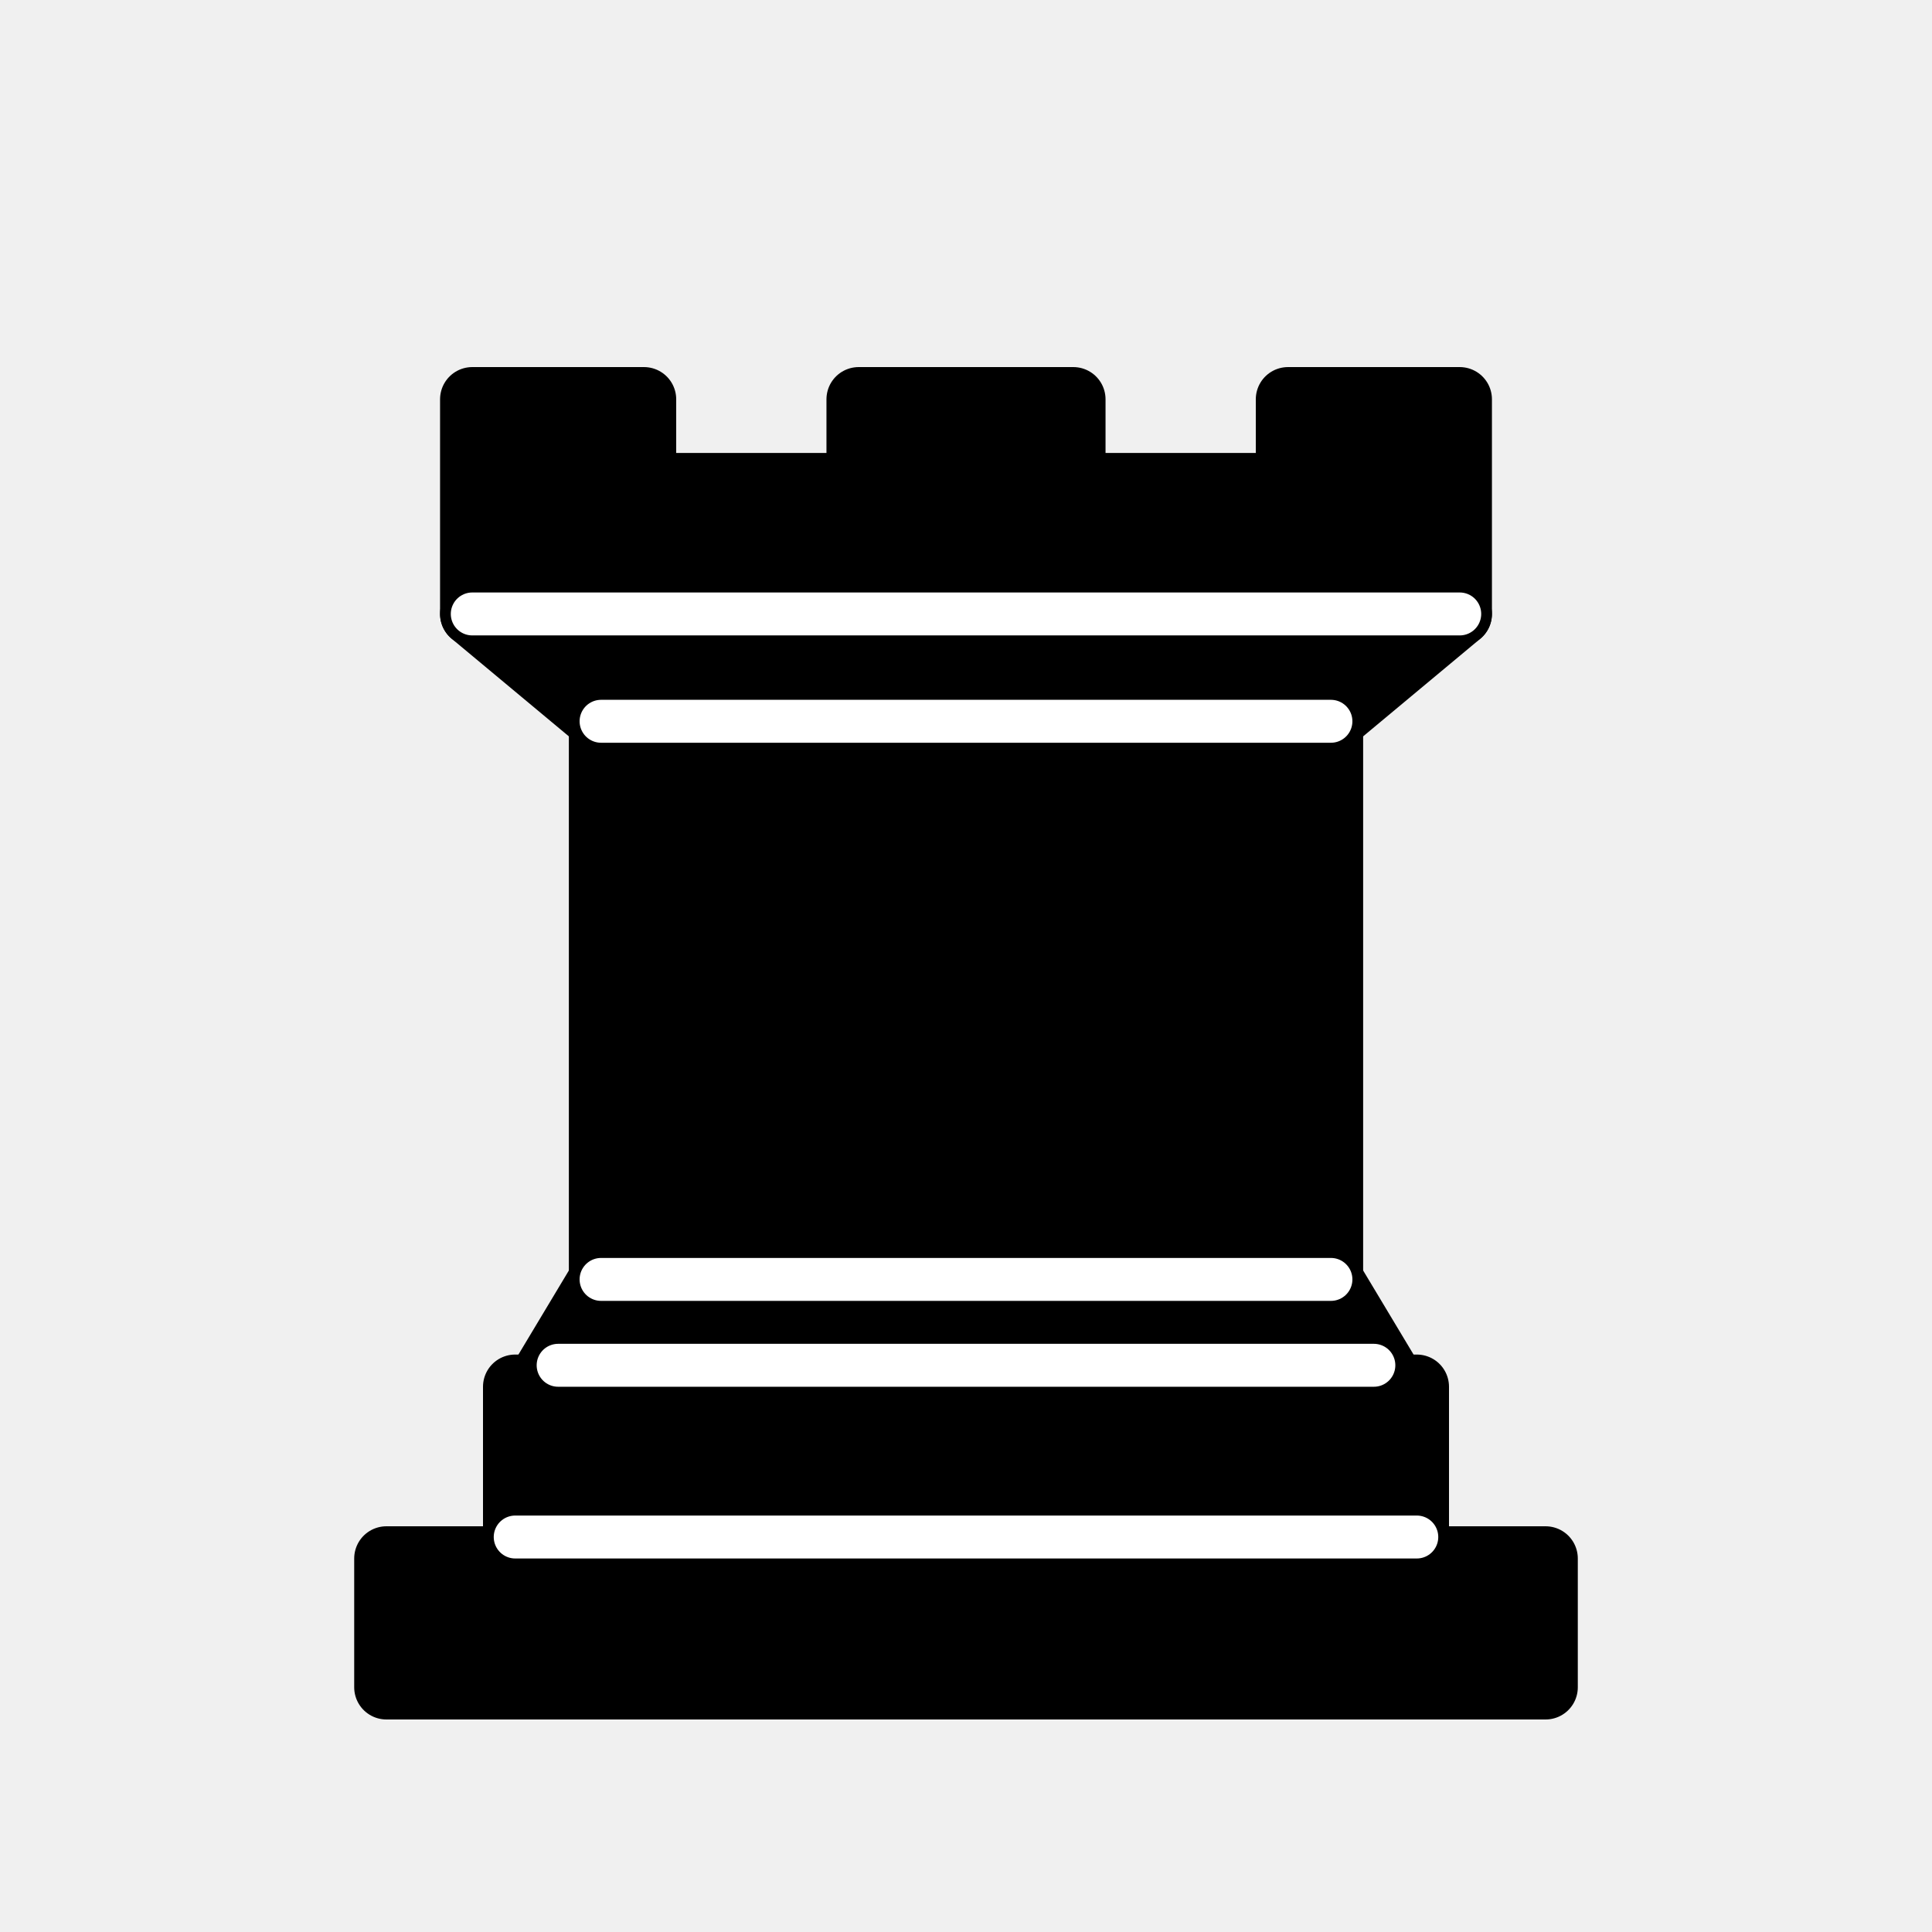
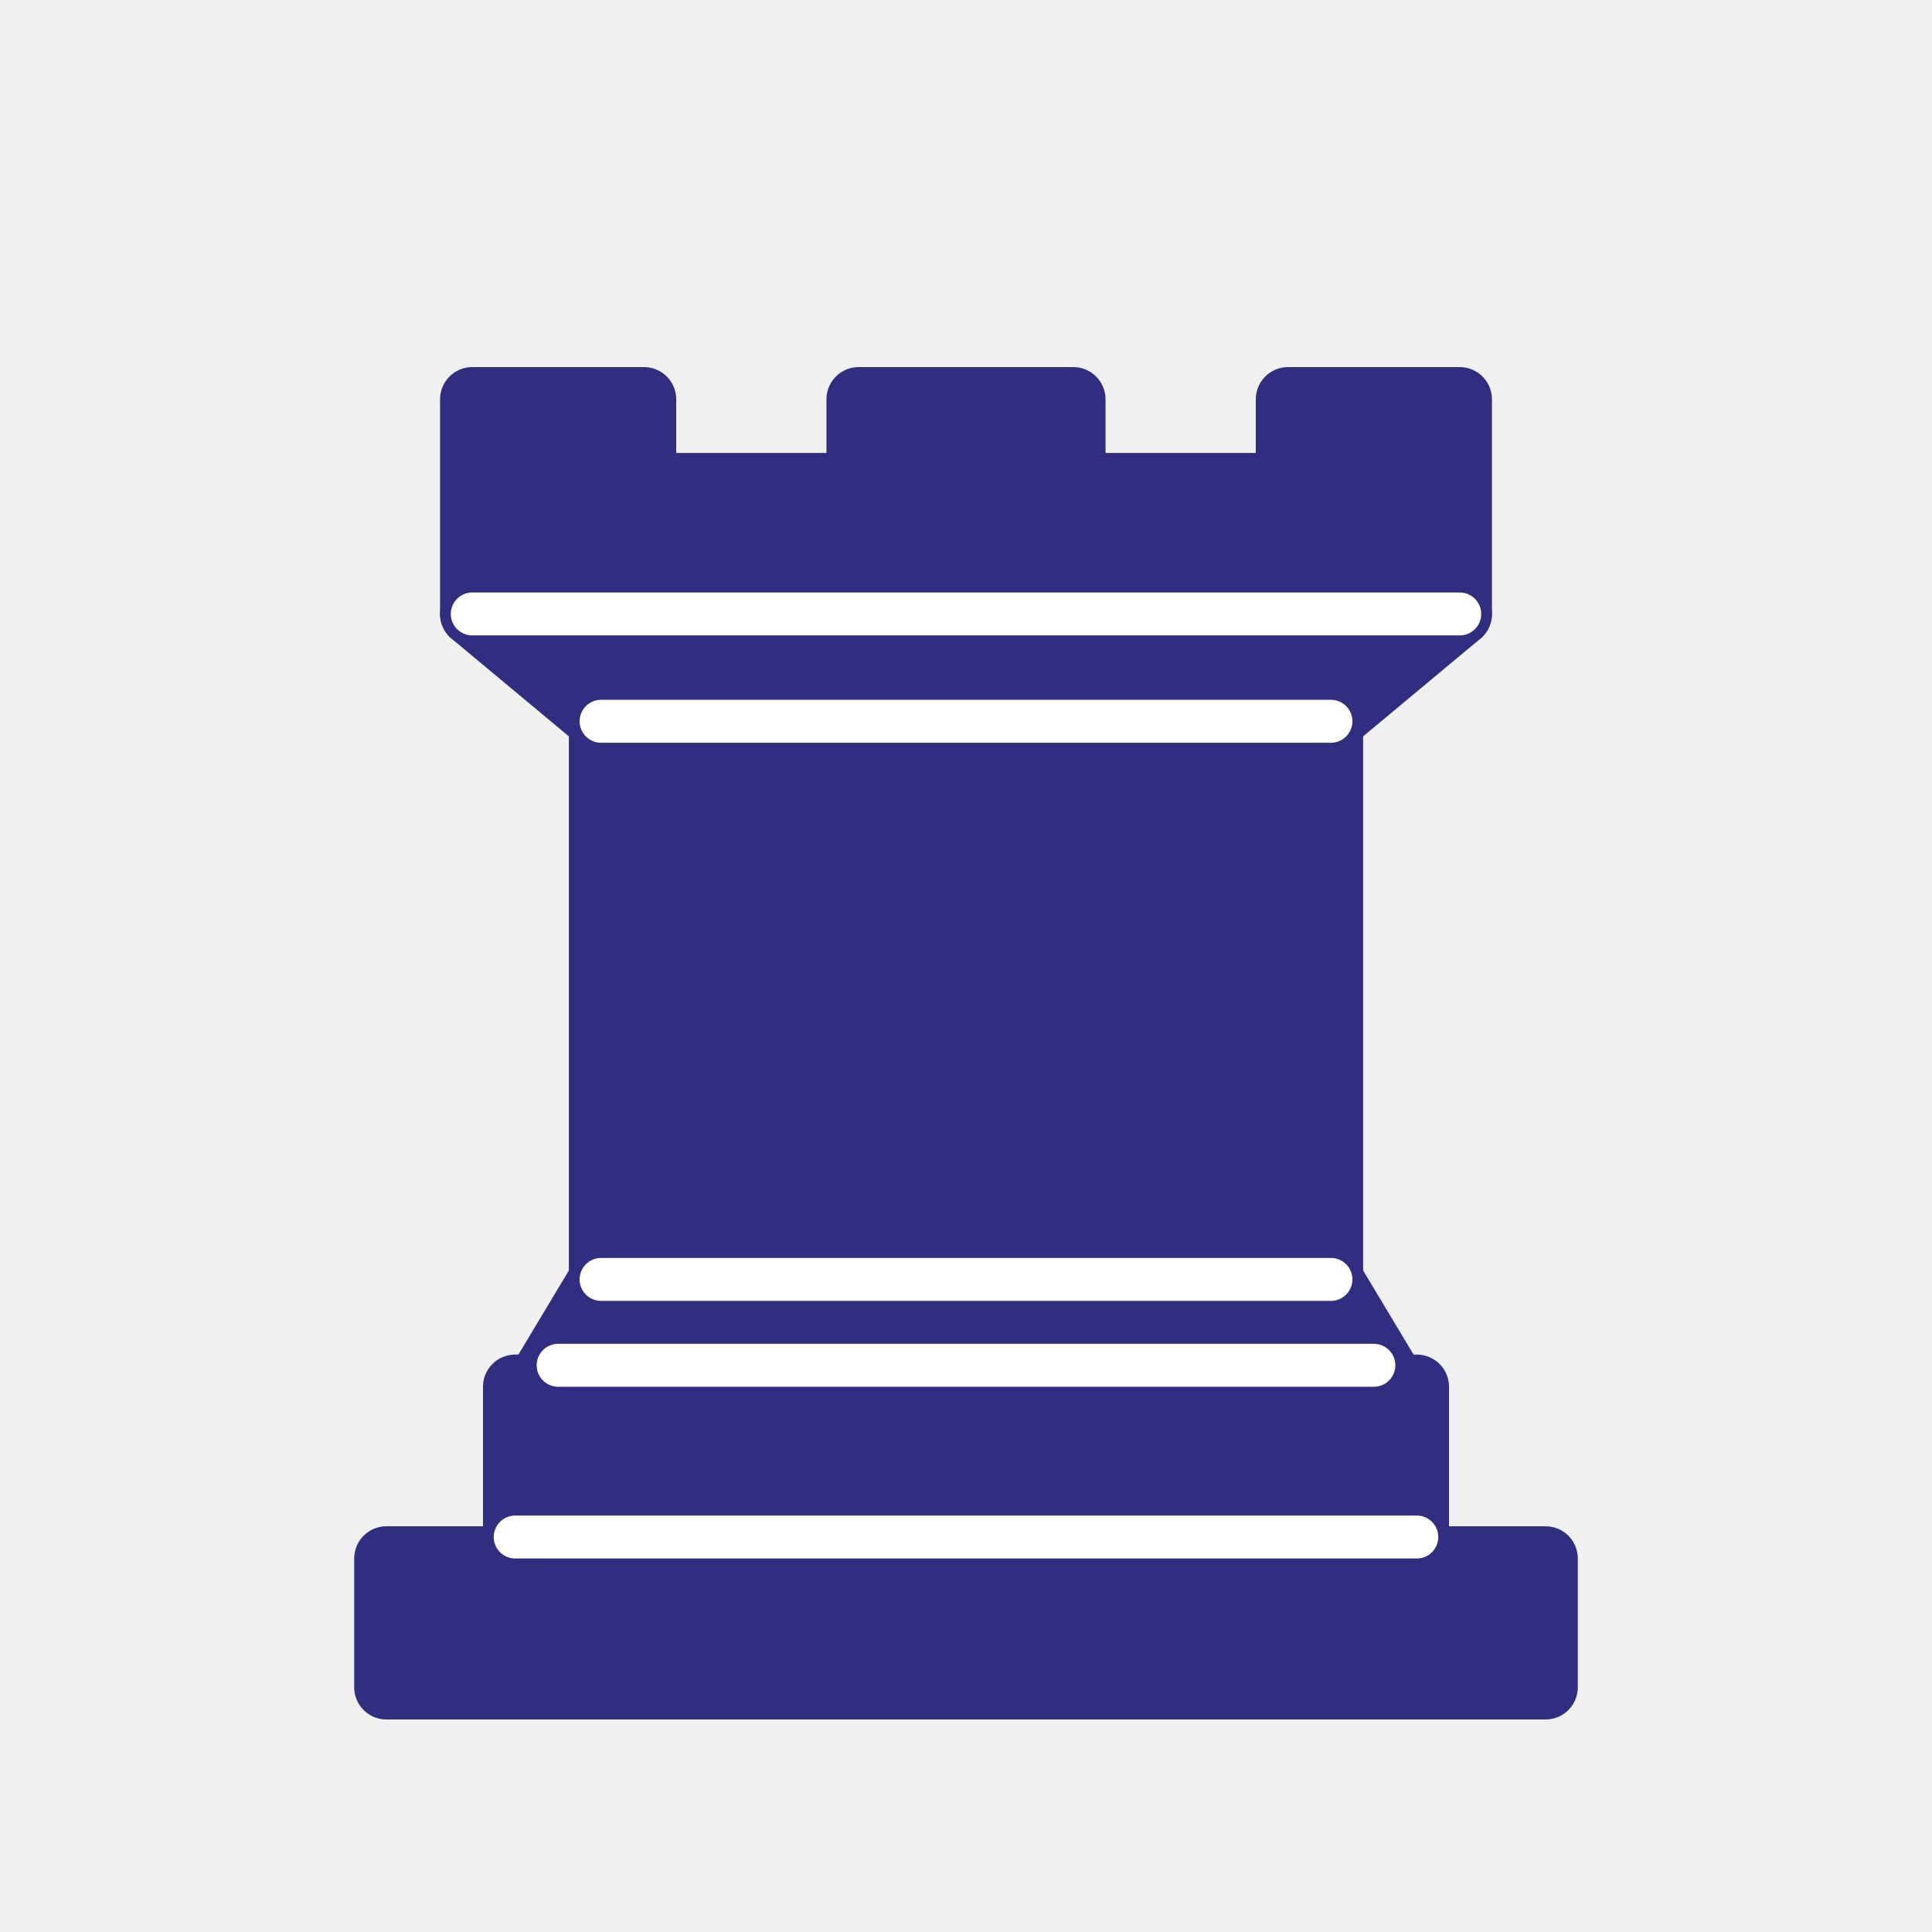
<svg xmlns="http://www.w3.org/2000/svg" version="1.1" width="45" height="45">
-   <g style="opacity:1; fill:#000000; fill-opacity:1; fill-rule:evenodd; stroke:#000000; stroke-width:1.5; stroke-linecap:round;stroke-linejoin:round;stroke-miterlimit:4; stroke-dasharray:none; stroke-opacity:1;" transform="translate(0,0.3)">
+   <g style="opacity:1; fill:#312e81; fill-opacity:1; fill-rule:evenodd; stroke:#312e81; stroke-width:1.5; stroke-linecap:round;stroke-linejoin:round;stroke-miterlimit:4; stroke-dasharray:none; stroke-opacity:1;" transform="translate(0,0.3)">
    <path d="M 9,39 L 36,39 L 36,36 L 9,36 L 9,39 z " style="stroke-linecap:butt;" />
    <path d="M 12.5,32 L 14,29.5 L 31,29.5 L 32.5,32 L 12.5,32 z " style="stroke-linecap:butt;" />
    <path d="M 12,36 L 12,32 L 33,32 L 33,36 L 12,36 z " style="stroke-linecap:butt;" />
    <path d="M 14,29.5 L 14,16.5 L 31,16.5 L 31,29.5 L 14,29.5 z " style="stroke-linecap:butt;stroke-linejoin:miter;" />
    <path d="M 14,16.5 L 11,14 L 34,14 L 31,16.5 L 14,16.5 z " style="stroke-linecap:butt;" />
    <path d="M 11,14 L 11,9 L 15,9 L 15,11 L 20,11 L 20,9 L 25,9 L 25,11 L 30,11 L 30,9 L 34,9 L 34,14 L 11,14 z " style="stroke-linecap:butt;" />
    <path d="M 12,35.5 L 33,35.5 L 33,35.5" style="fill:none; stroke:#ffffff; stroke-width:1; stroke-linejoin:miter;" />
    <path d="M 13,31.5 L 32,31.5" style="fill:none; stroke:#ffffff; stroke-width:1; stroke-linejoin:miter;" />
    <path d="M 14,29.5 L 31,29.5" style="fill:none; stroke:#ffffff; stroke-width:1; stroke-linejoin:miter;" />
    <path d="M 14,16.5 L 31,16.5" style="fill:none; stroke:#ffffff; stroke-width:1; stroke-linejoin:miter;" />
    <path d="M 11,14 L 34,14" style="fill:none; stroke:#ffffff; stroke-width:1; stroke-linejoin:miter;" />
  </g>
</svg>
